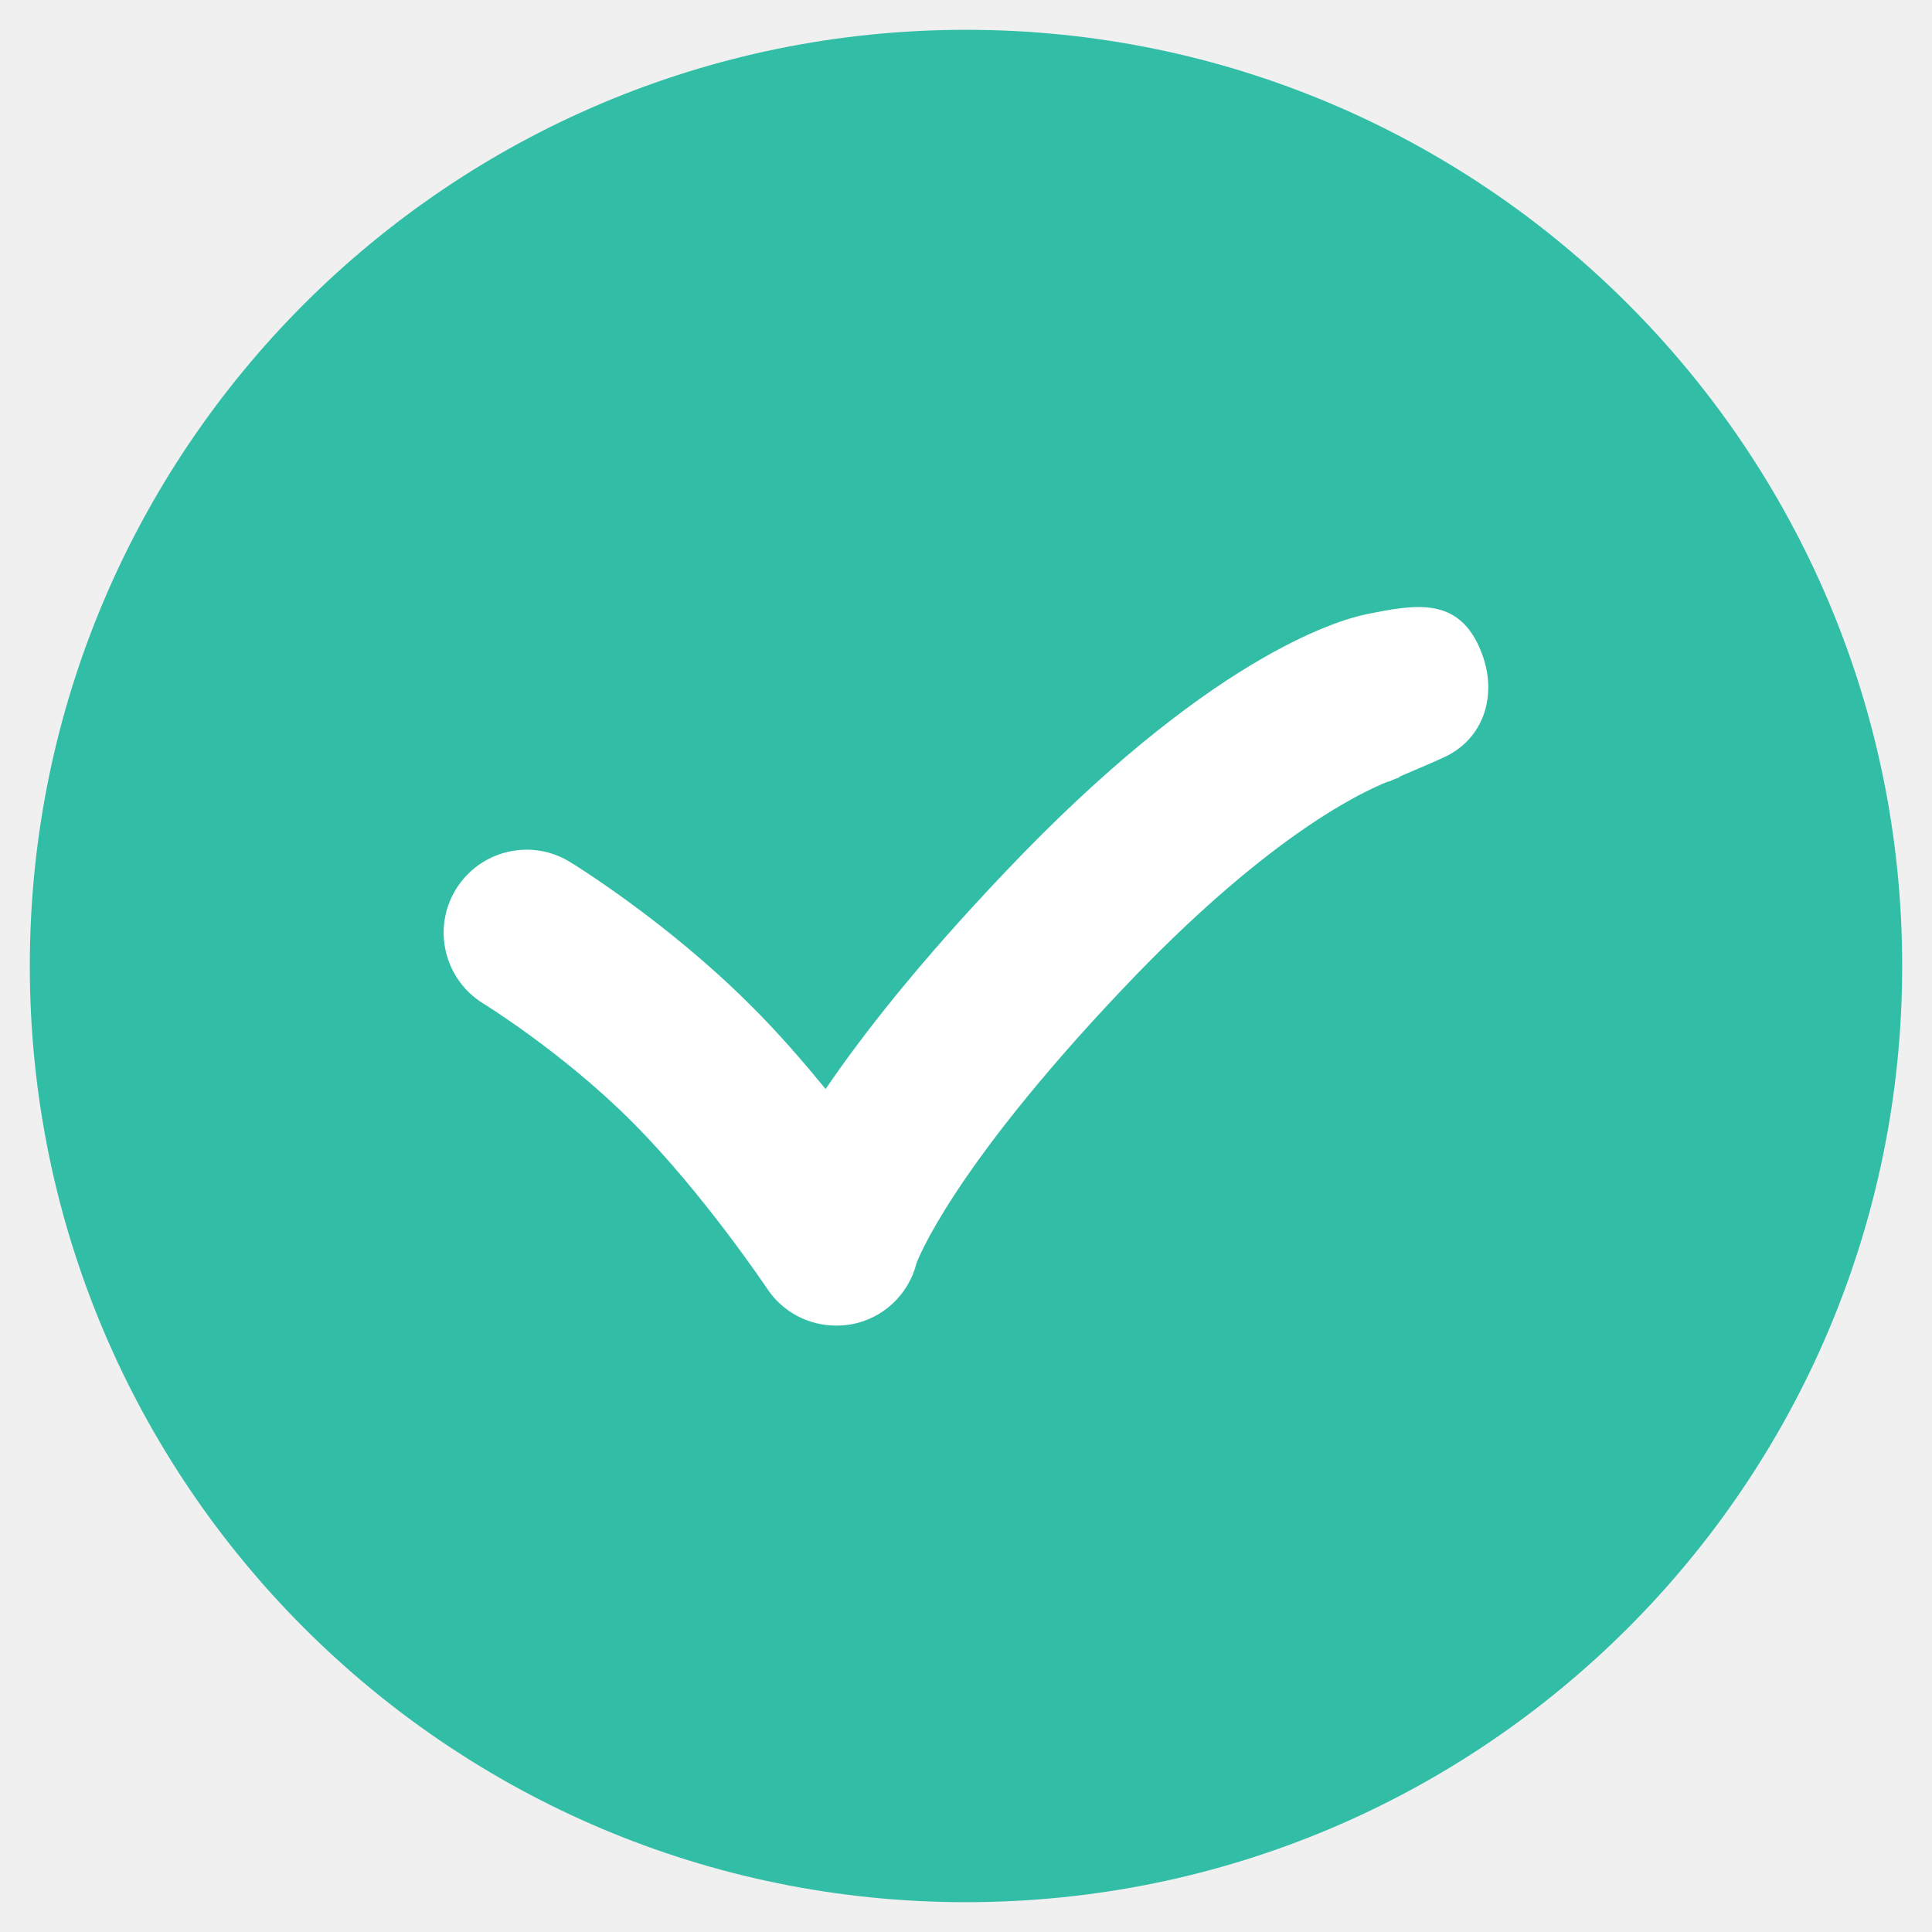
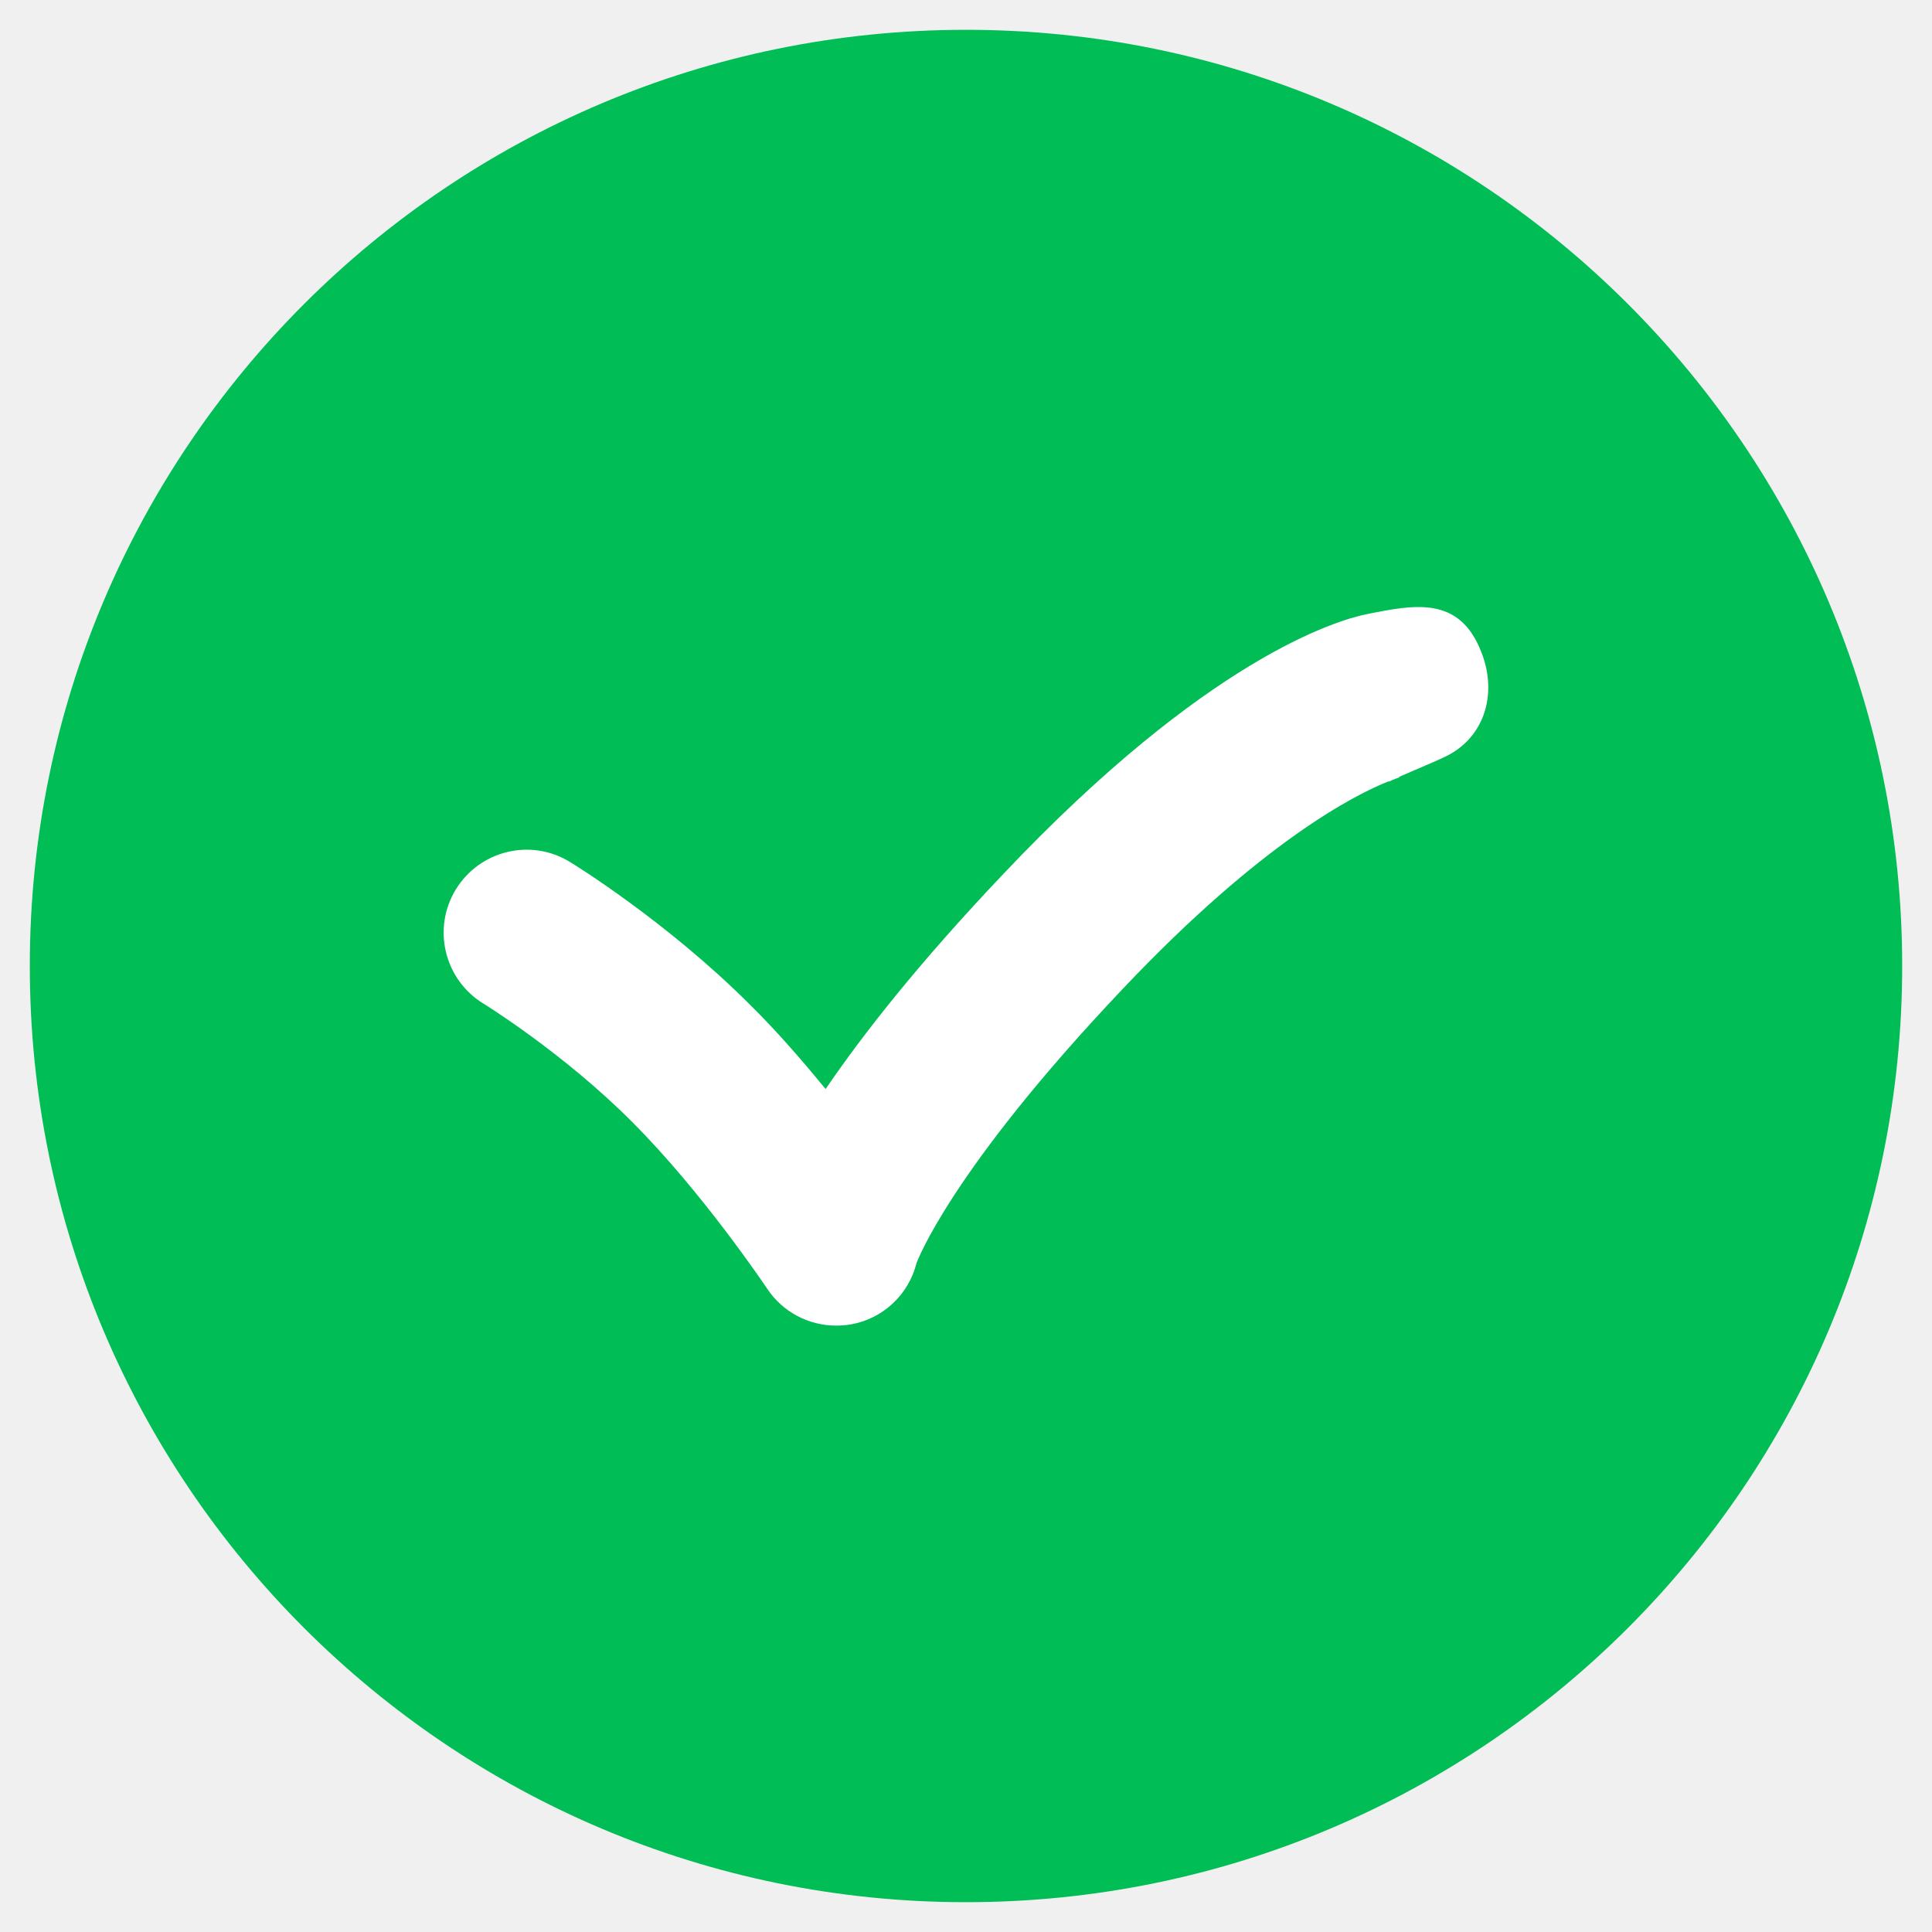
<svg xmlns="http://www.w3.org/2000/svg" viewBox="0 0 512 512" width="30px" height="30px">
-   <path fill="#32BEA6" d="M504.1,256C504.1,119,393,7.9,256,7.9C119,7.9,7.9,119,7.9,256C7.9,393,119,504.1,256,504.1C393,504.1,504.1,393,504.1,256z" />
+   <path fill="#00BD56" d="M504.1,256C504.1,119,393,7.9,256,7.9C119,7.9,7.9,119,7.9,256C7.9,393,119,504.1,256,504.1C393,504.1,504.1,393,504.1,256z" />
  <path fill="#FFF" d="M392.6,172.9c-5.8-15.1-17.7-12.7-30.6-10.1c-7.7,1.6-42,11.6-96.1,68.8c-22.5,23.7-37.3,42.6-47.1,57c-6-7.3-12.8-15.2-20-22.3C176.7,244.2,152,229,151,228.4c-10.3-6.3-23.8-3.1-30.2,7.3c-6.3,10.3-3.1,23.8,7.2,30.2c0.2,0.1,21.4,13.2,39.6,31.5c18.6,18.6,35.5,43.8,35.7,44.1c4.1,6.2,11,9.8,18.3,9.8c1.2,0,2.5-0.1,3.8-0.3c8.6-1.5,15.4-7.9,17.5-16.3c0.1-0.2,8.8-24.3,54.7-72.7c37-39.1,61.7-51.5,70.3-54.9c0.1,0,0.1,0,0.3,0c0,0,0.3-0.1,0.8-0.4c1.5-0.6,2.3-0.8,2.3-0.8c-0.4,0.1-0.6,0.1-0.6,0.1l0-0.1c4-1.7,11.4-4.9,11.5-5C393.3,196.1,397,184.1,392.6,172.9z" />
</svg>
